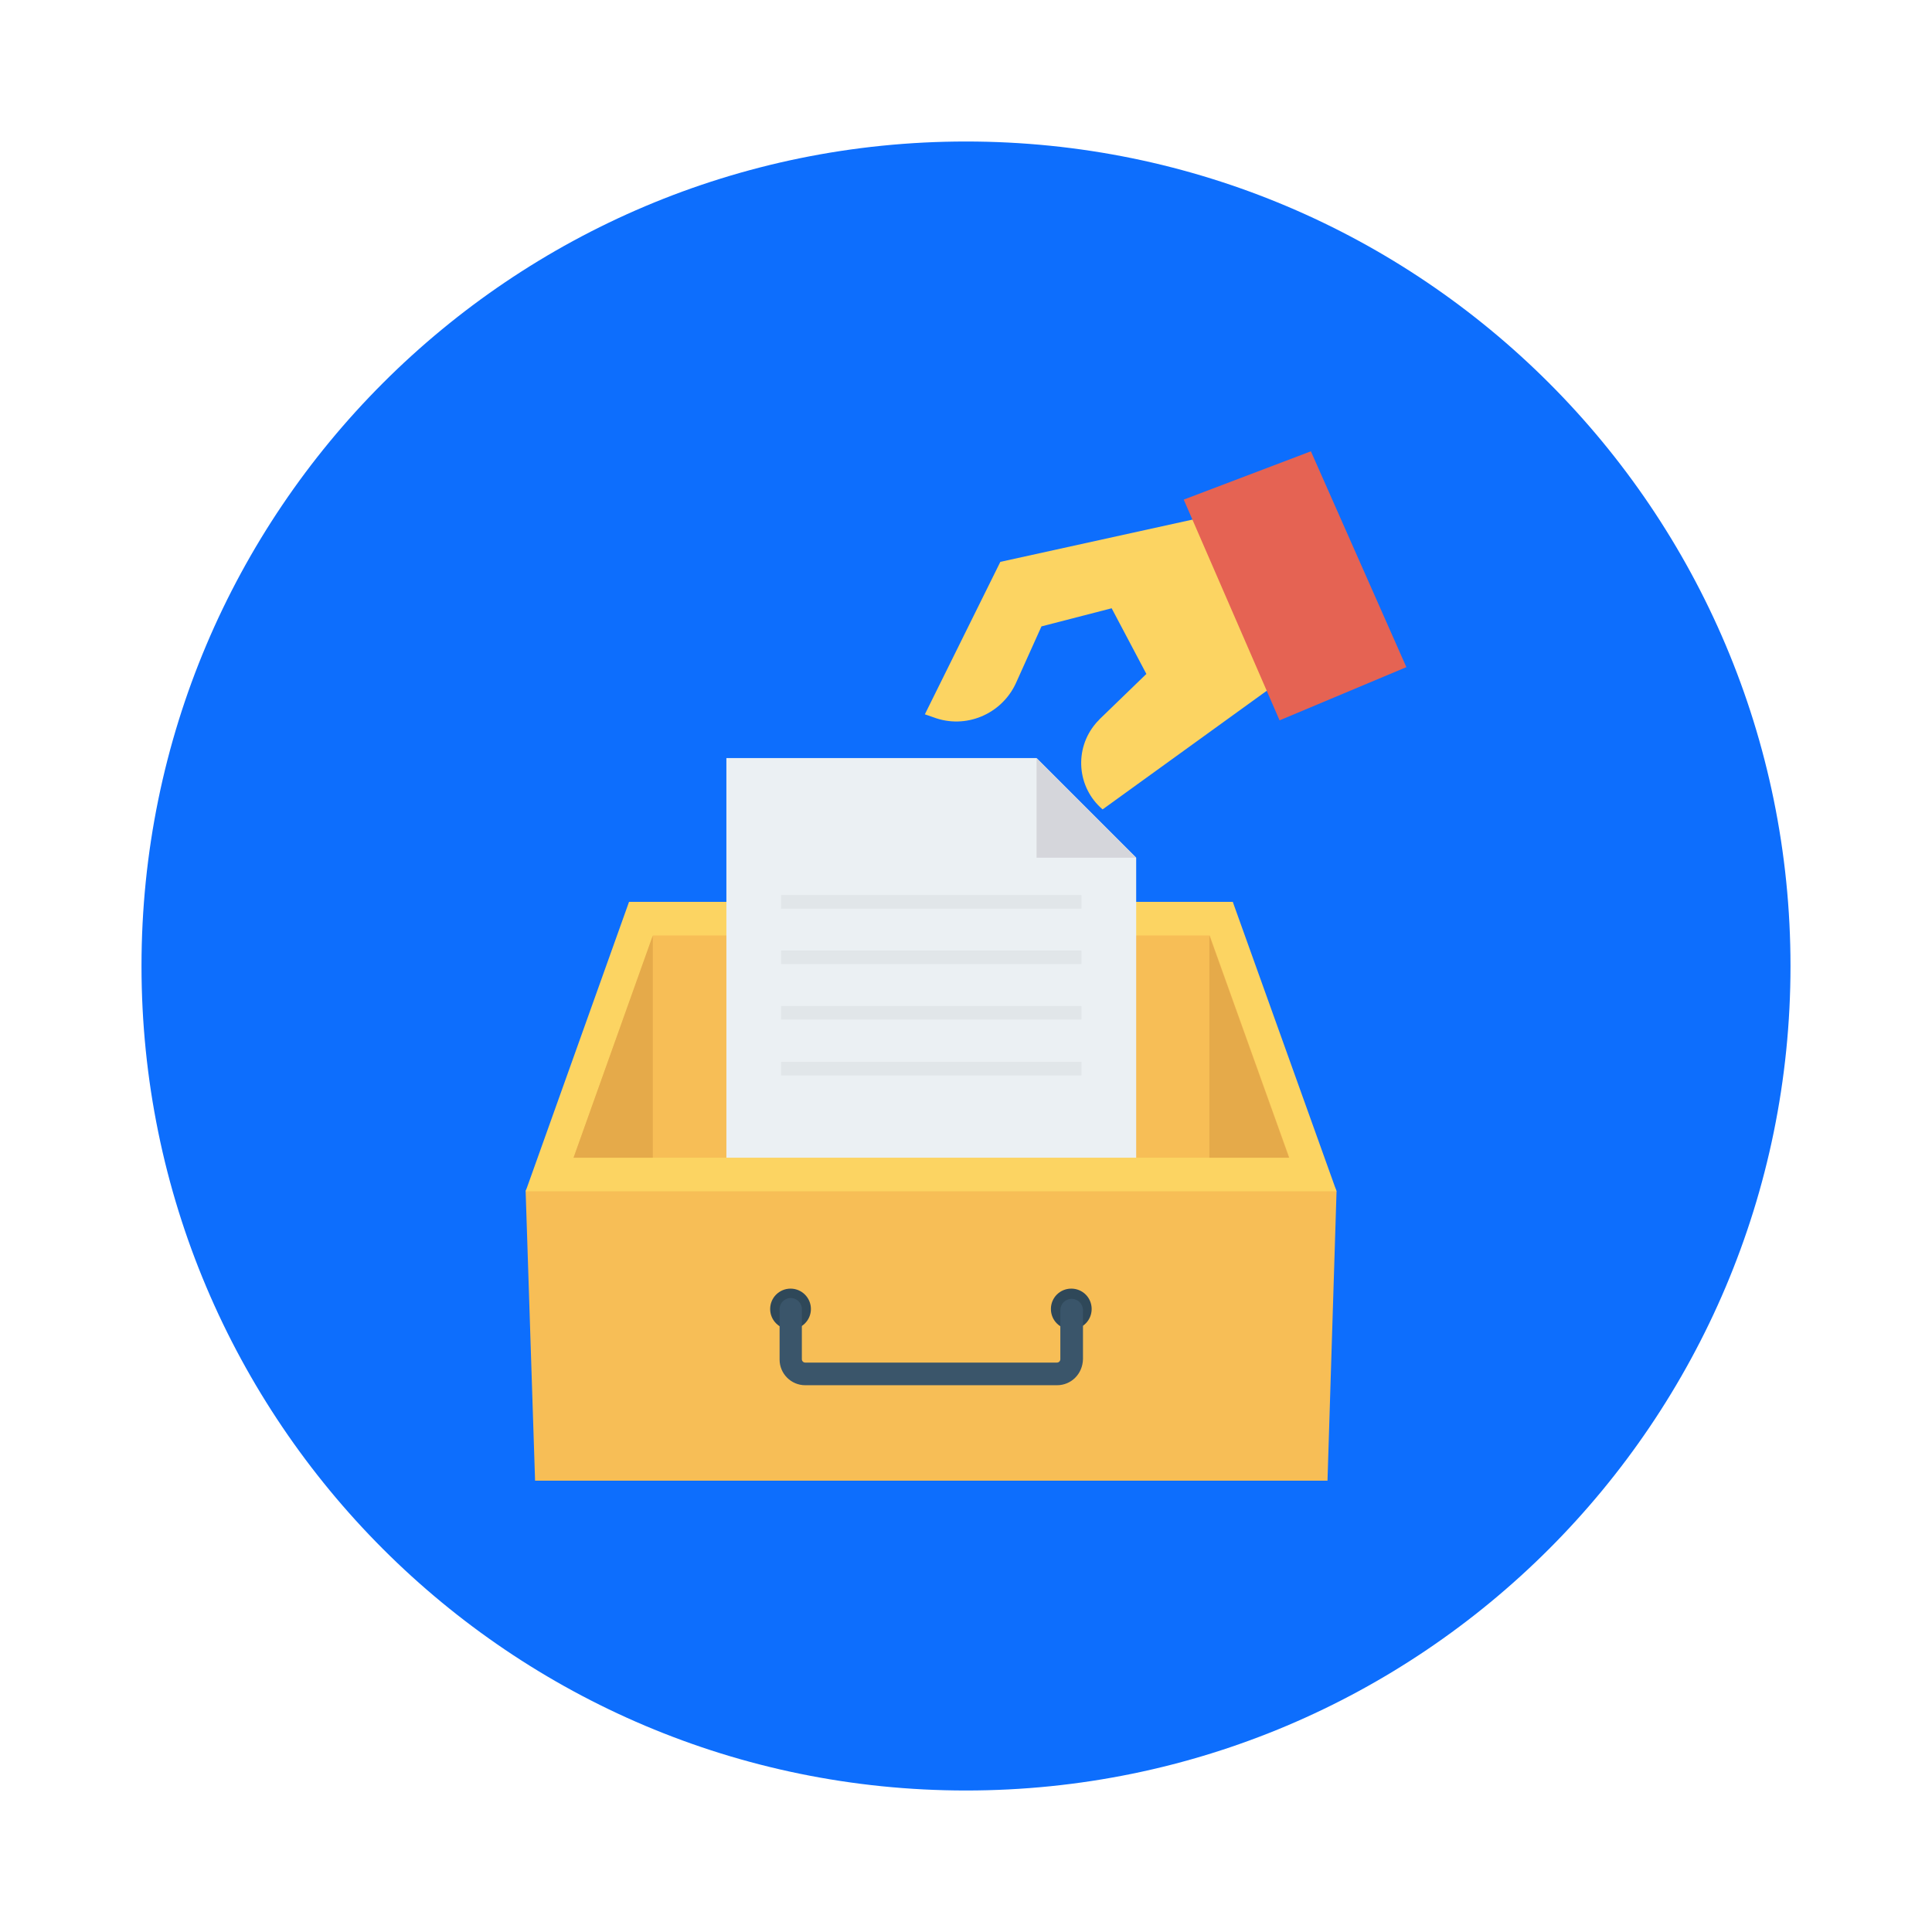
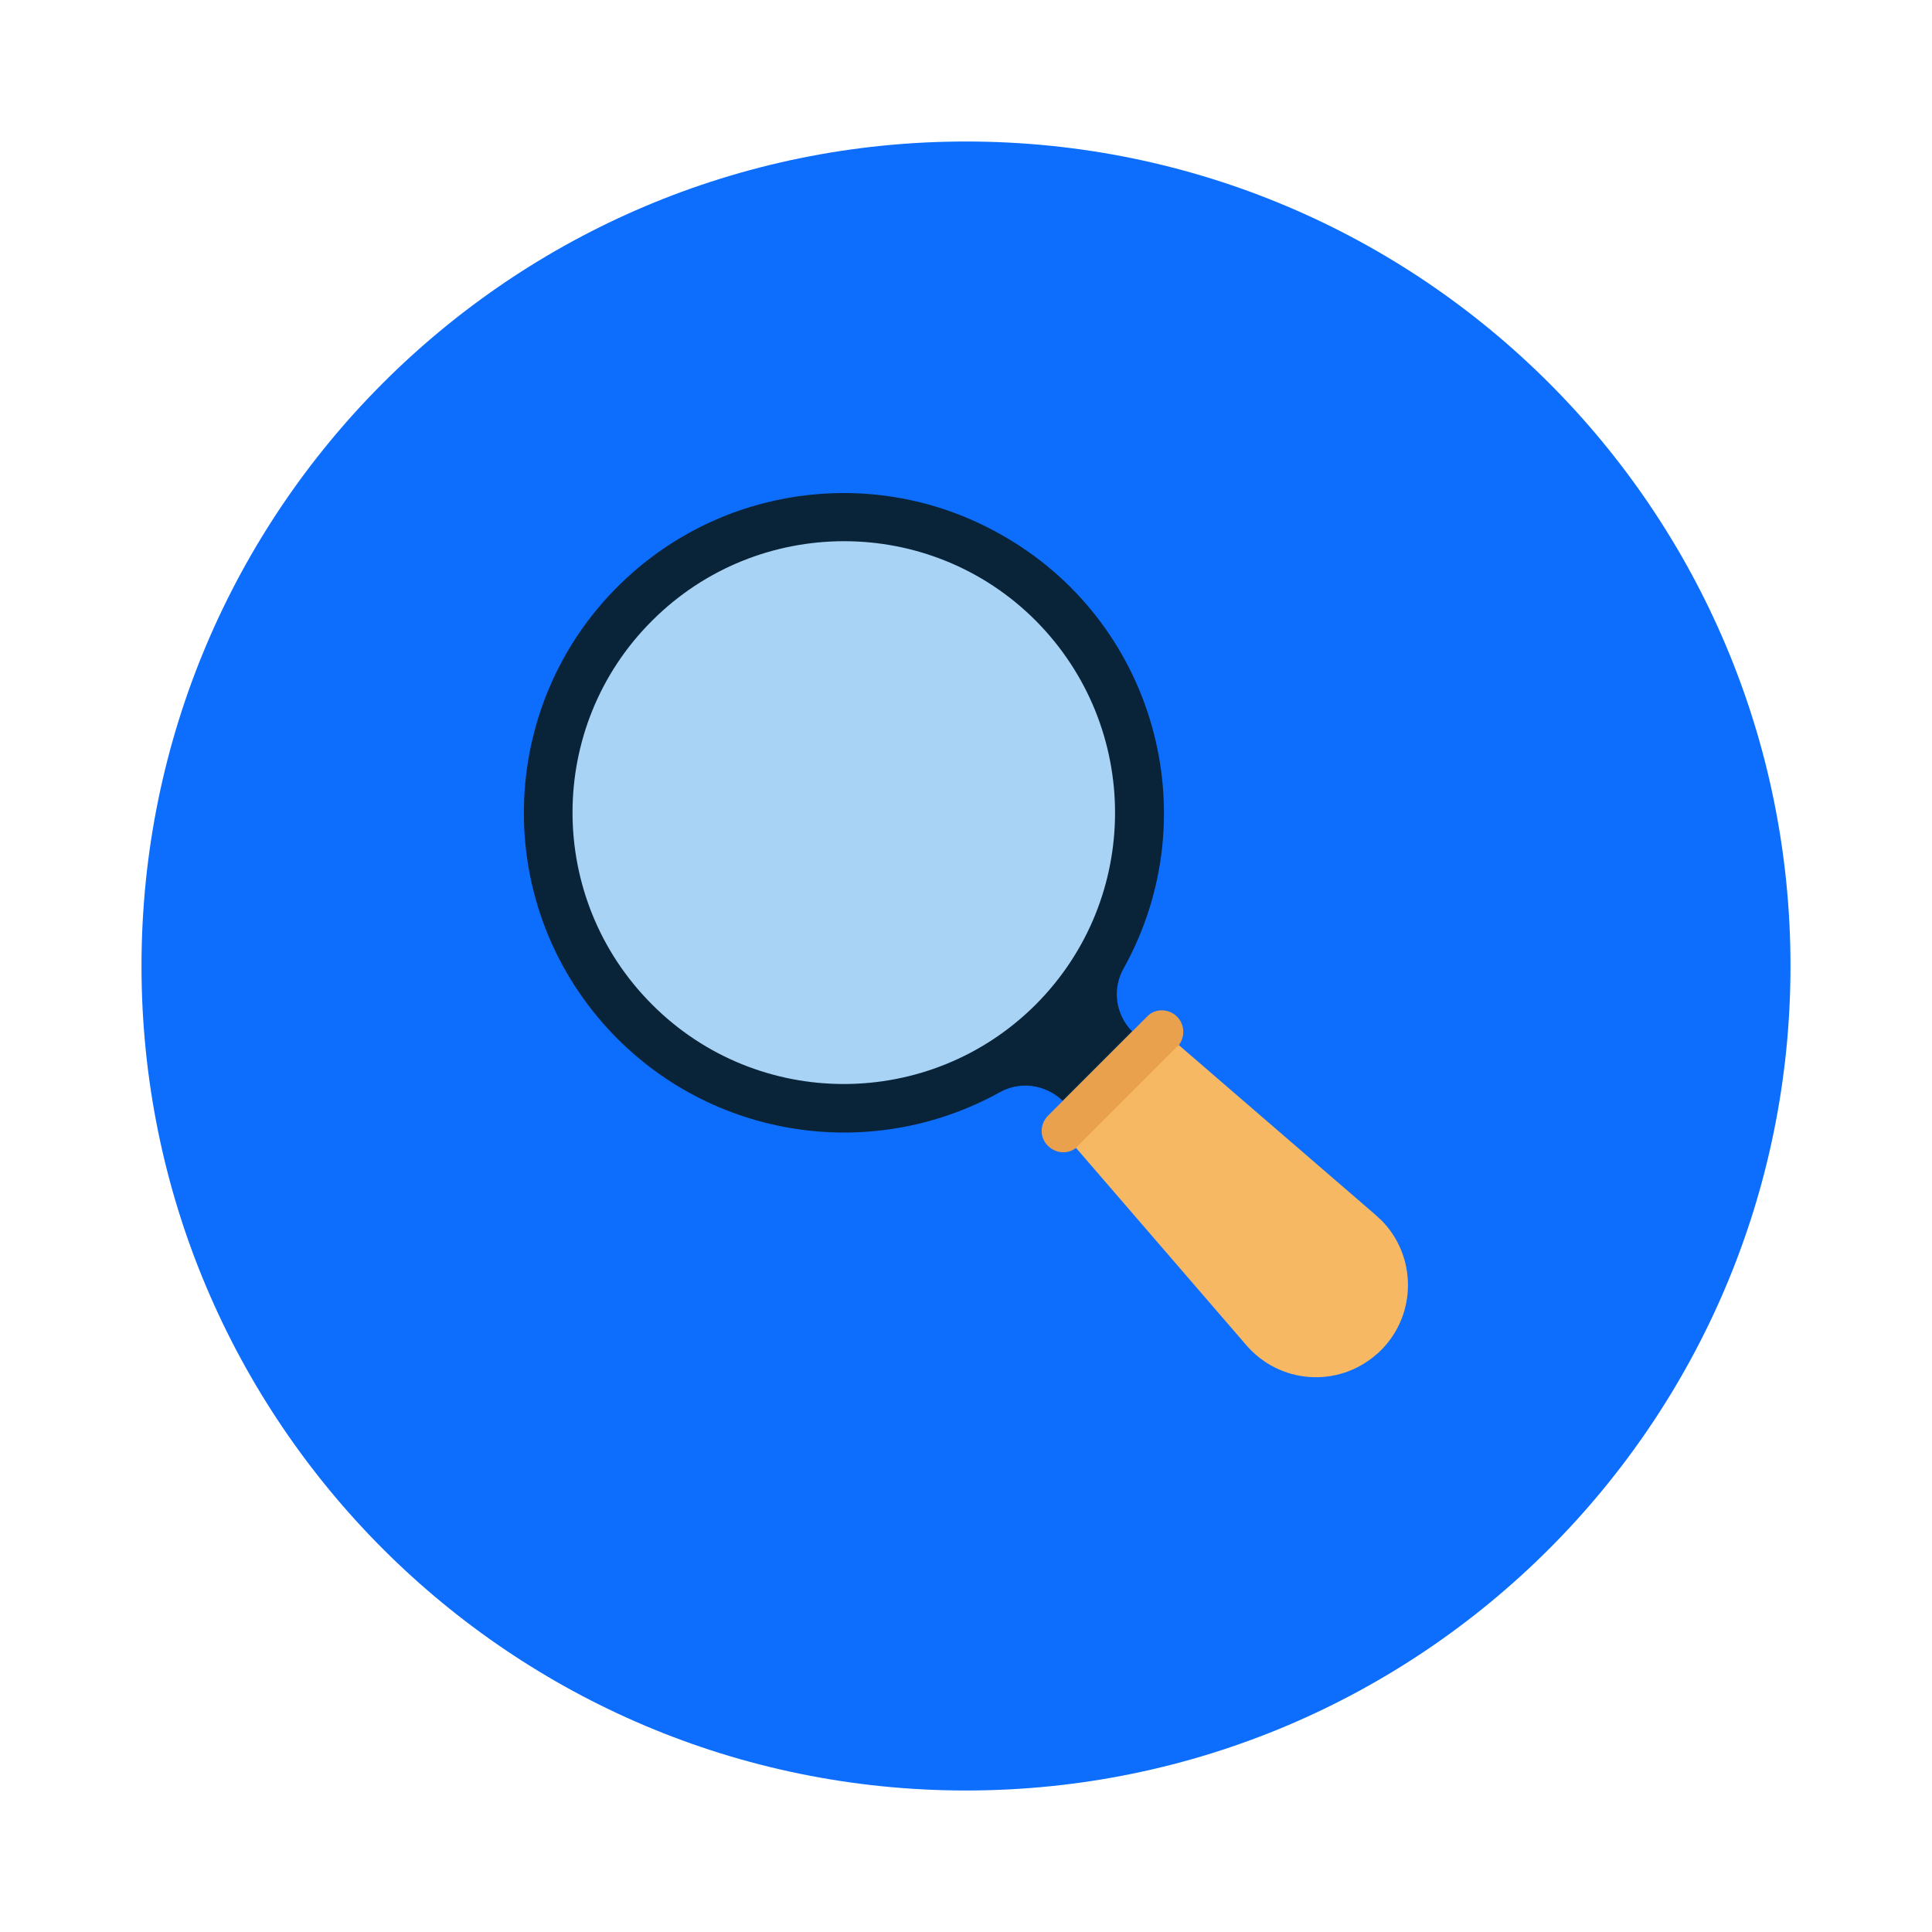
<svg xmlns="http://www.w3.org/2000/svg" version="1.1" id="Layer_1" x="0px" y="0px" viewBox="0 0 512 512" style="enable-background:new 0 0 512 512;" xml:space="preserve">
  <style type="text/css">
	.st0{fill:#0D6EFD;}
- 	.st1{fill:#F7BE56;}
- 	.st2{fill:#FCD462;}
- 	.st3{fill:#2F4859;}
- 	.st4{fill:#3A556A;}
- 	.st5{fill:#EBF0F3;}
- 	.st6{fill:#E1E6E9;}
- 	.st7{fill:#D5D6DB;}
- 	.st8{fill:#E5AA4A;}
- 	.st9{fill:#E56353;}
+ 	.st1{fill:#A8D3F4;}
+ 	.st2{fill:#475F6C;}
+ 	.st3{fill:#092439;}
+ 	.st4{fill:#F6B863;}
+ 	.st5{fill:#EAA14E;}
</style>
  <circle class="st0" cx="256" cy="256" r="218.5" />
-   <path class="st1" d="M351.8,392.4h-210l-2.5-76.7l0.2-0.6l214.3-0.4l0.4,1L351.8,392.4z" />
-   <path class="st2" d="M354.2,315.7H139.3l27.4-76.7h160L354.2,315.7z" />
-   <path class="st1" d="M152,306.8l21.1-58.9h147.5l21.1,58.9H152z" />
-   <path class="st3" d="M283.9,341.5c-3,0-5.4,2.4-5.4,5.4c0,3,2.4,5.4,5.4,5.4s5.4-2.4,5.4-5.4l0,0  C289.3,343.9,286.9,341.5,283.9,341.5z" />
-   <circle class="st3" cx="209.5" cy="346.9" r="5.4" />
-   <path class="st4" d="M280.1,367.1h-66.7c-3.8,0-6.8-3.1-6.8-6.8v-13c-0.2-1.6,1-3.1,2.6-3.3c1.6-0.2,3.1,1,3.3,2.6  c0,0.2,0,0.4,0,0.6v13c0,0.5,0.4,0.9,0.9,0.9h66.7c0.5,0,0.9-0.4,0.9-0.9v-13c0-1.6,1.3-3,3-3c1.6,0,3,1.3,3,3v13  C286.9,364.1,283.9,367.1,280.1,367.1z" />
-   <path class="st5" d="M274.7,200.9h-82.2v105.9h108.6v-79.5L274.7,200.9z" />
-   <g>
-     <path class="st6" d="M207,237.2h79.6v3.6H207V237.2z" />
-     <path class="st6" d="M207,251.9h79.6v3.6H207V251.9z" />
-     <path class="st6" d="M207,266.6h79.6v3.6H207V266.6z" />
-     <path class="st6" d="M207,281.4h79.6v3.6H207V281.4z" />
+   <g id="icon">
+     <circle class="st1" cx="223.6" cy="215.4" r="77.3" />
+     <path class="st2" d="M281.5,291.7l1,1l18.4-18.4l-1-1L281.5,291.7z" />
+     <path class="st3" d="M167.7,151.7c-35.2,30.9-38.7,84.4-7.8,119.6c26.4,30,70,37.5,105,18.2c5.4-3.1,12.2-2.1,16.7,2.2l18.4-18.4   l0,0c-4.4-4.5-5.3-11.3-2.2-16.7c22.7-40.9,8-92.5-33-115.2C233.5,123.9,194.6,128.1,167.7,151.7L167.7,151.7z M274.5,266.2   c-28.1,28.1-73.7,28.1-101.7,0c-28.1-28.1-28.1-73.7,0-101.7c28.1-28.1,73.7-28.1,101.7,0C302.5,192.7,302.5,238.1,274.5,266.2   L274.5,266.2z" />
+     <path class="st4" d="M364.7,322.1L305.5,271l-26.3,26.3l51.1,59.2c8.8,10.2,24.1,11.4,34.4,2.5c0.5-0.4,0.9-0.8,1.3-1.2   c9.5-9.5,9.5-25,0-34.5C365.6,323,365.2,322.6,364.7,322.1z" />
+     <path class="st5" d="M311.9,269.4c2,2,2.2,5,0.7,7.3c-0.2,0.3-0.4,0.6-0.7,0.7l-26.3,26.3c-0.2,0.3-0.5,0.5-0.7,0.7   c-2.6,1.8-6.1,1-7.9-1.6c-1.5-2.2-1.2-5.1,0.7-7.1l26.3-26.3C306,267.2,309.7,267.2,311.9,269.4L311.9,269.4z" />
  </g>
-   <path class="st7" d="M274.7,227.3h26.4l-26.4-26.4V227.3z" />
-   <path class="st8" d="M320.5,247.9v58.9h21.1L320.5,247.9z" />
-   <path class="st8" d="M173,247.9v58.9H152L173,247.9z" />
-   <path class="st2" d="M245.1,189.3l20-40.4l54.1-11.9l18.8,44.4l-45.8,33.1c-6.8-5.8-7.6-16-1.8-22.8c0.3-0.4,0.7-0.7,1-1.1l12.4-12  l-9.2-17.4L276,166l-6.8,15.1c-3.8,8.2-13.3,12.2-21.8,9L245.1,189.3z" />
-   <path class="st9" d="M313.7,132.4l25.4,58.5l33.6-14.1l-25.3-57.2L313.7,132.4z" />
</svg>
